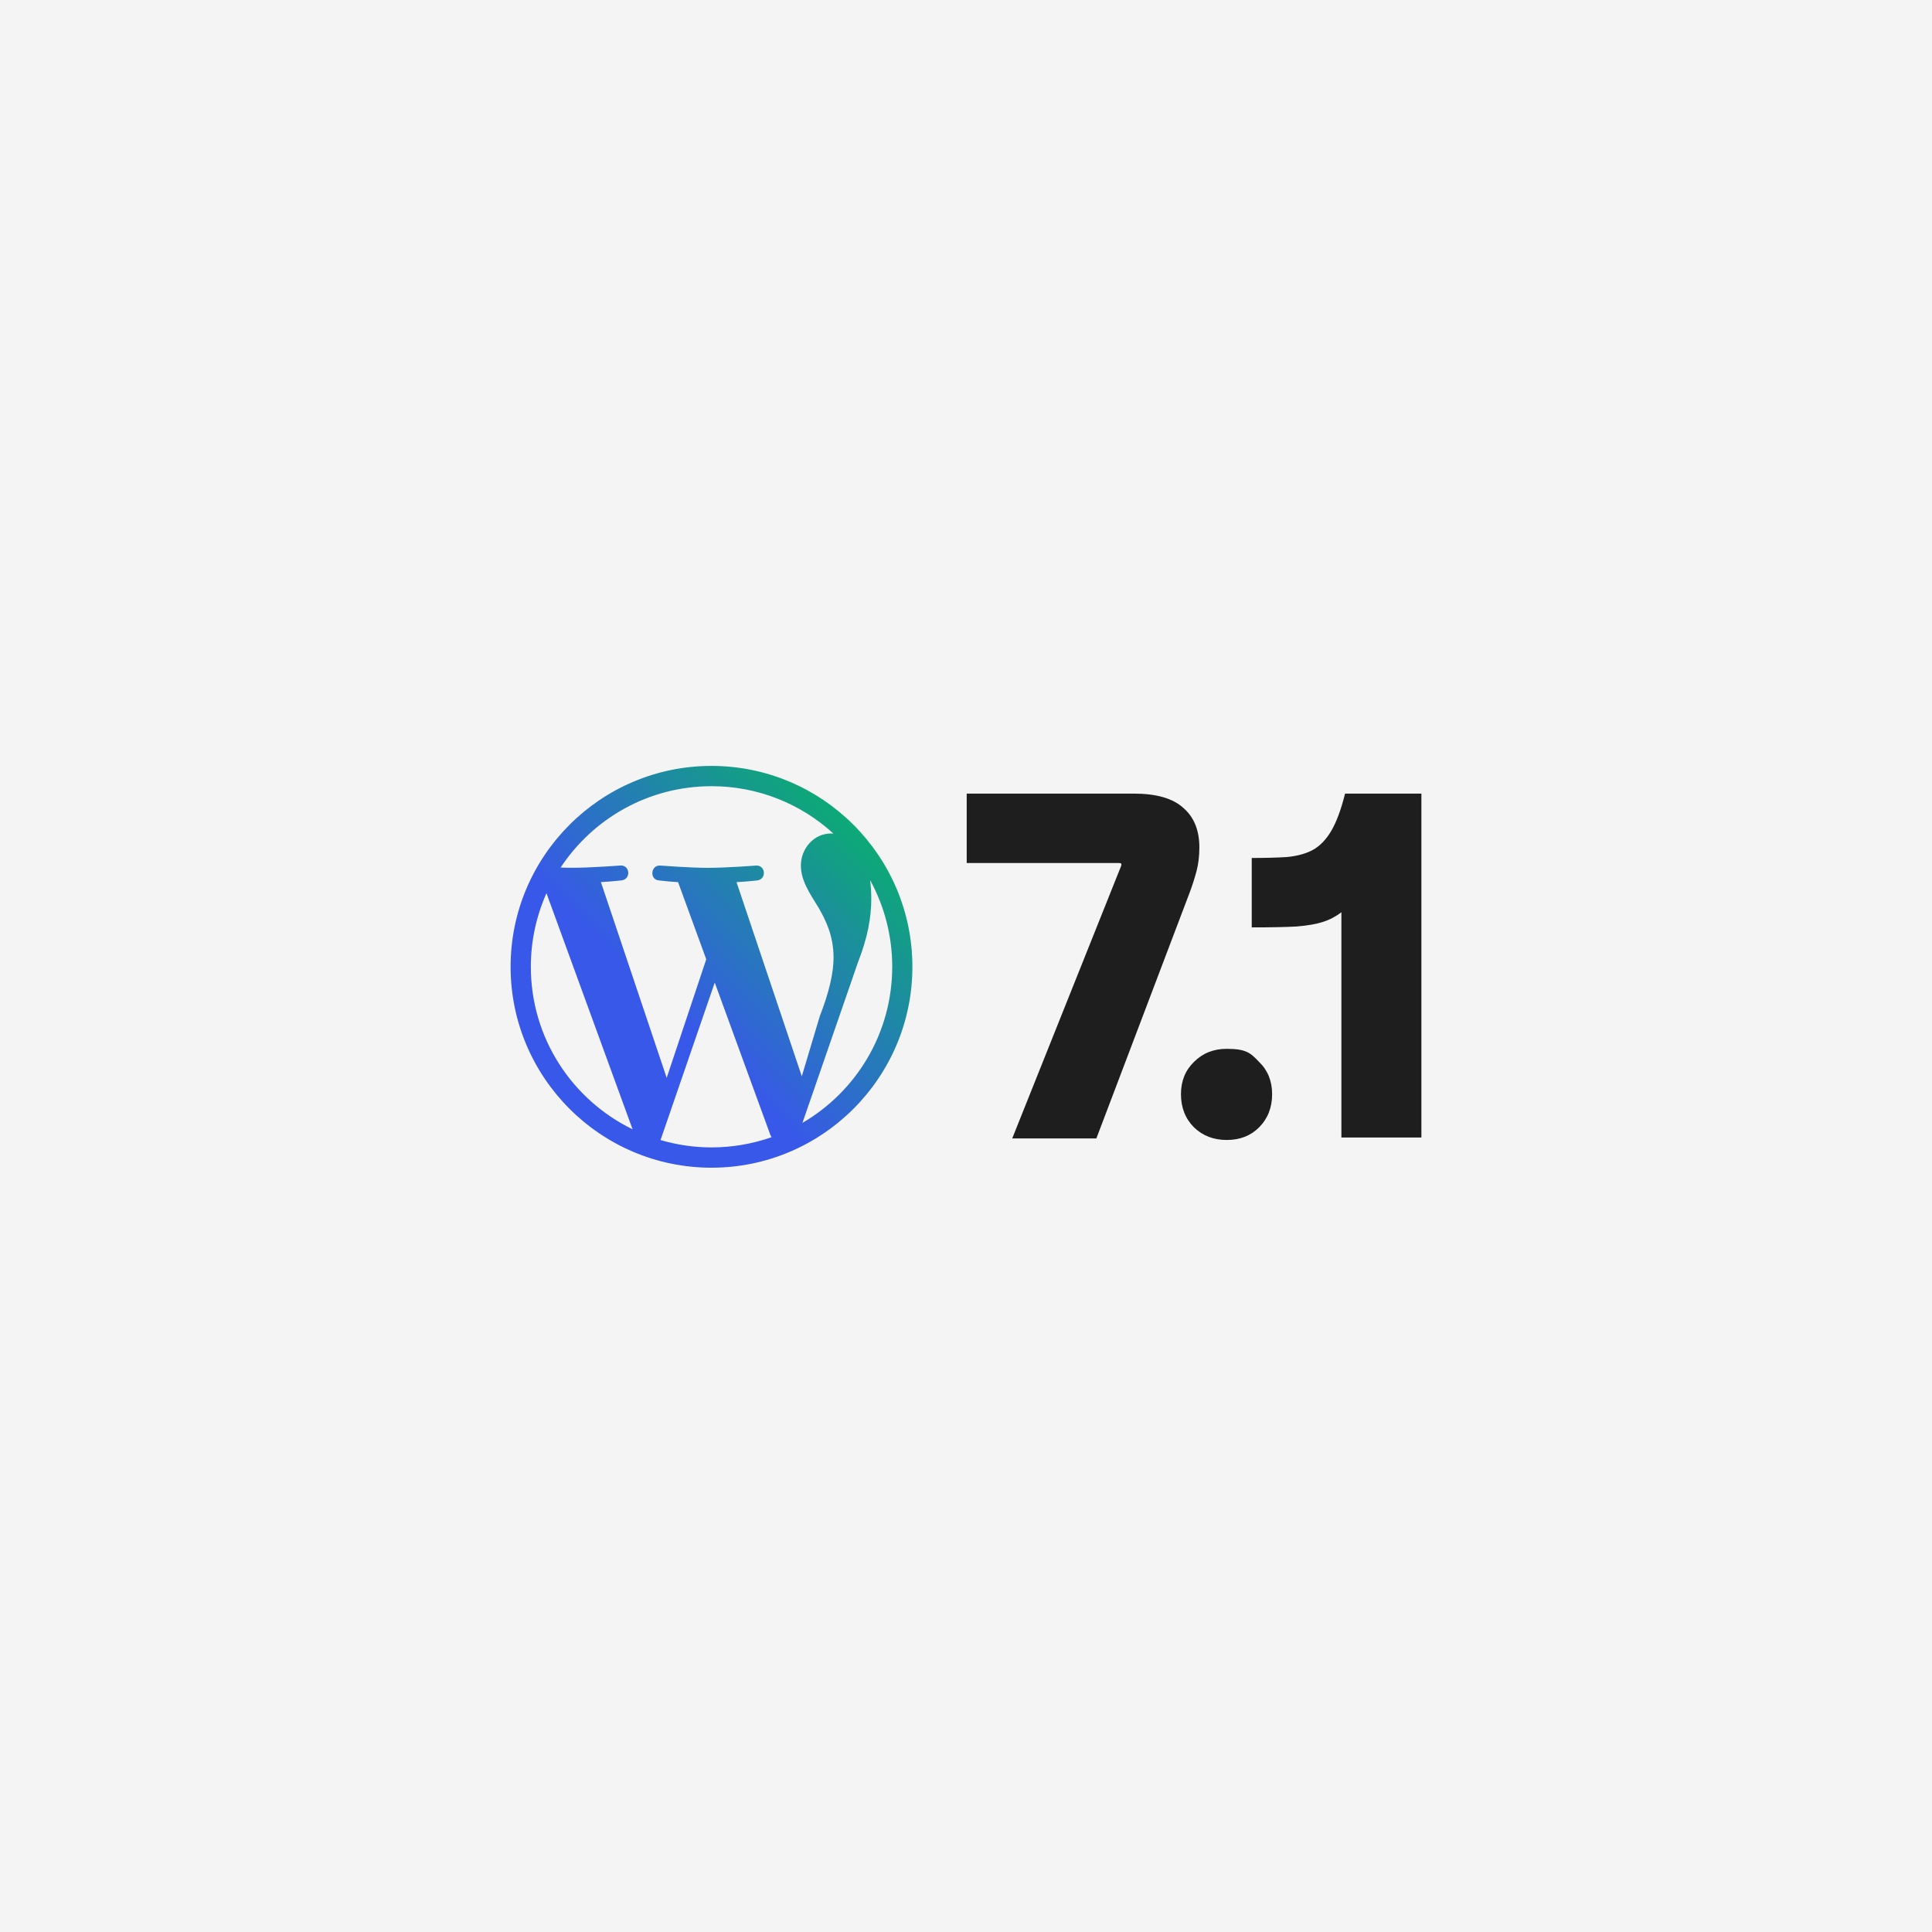
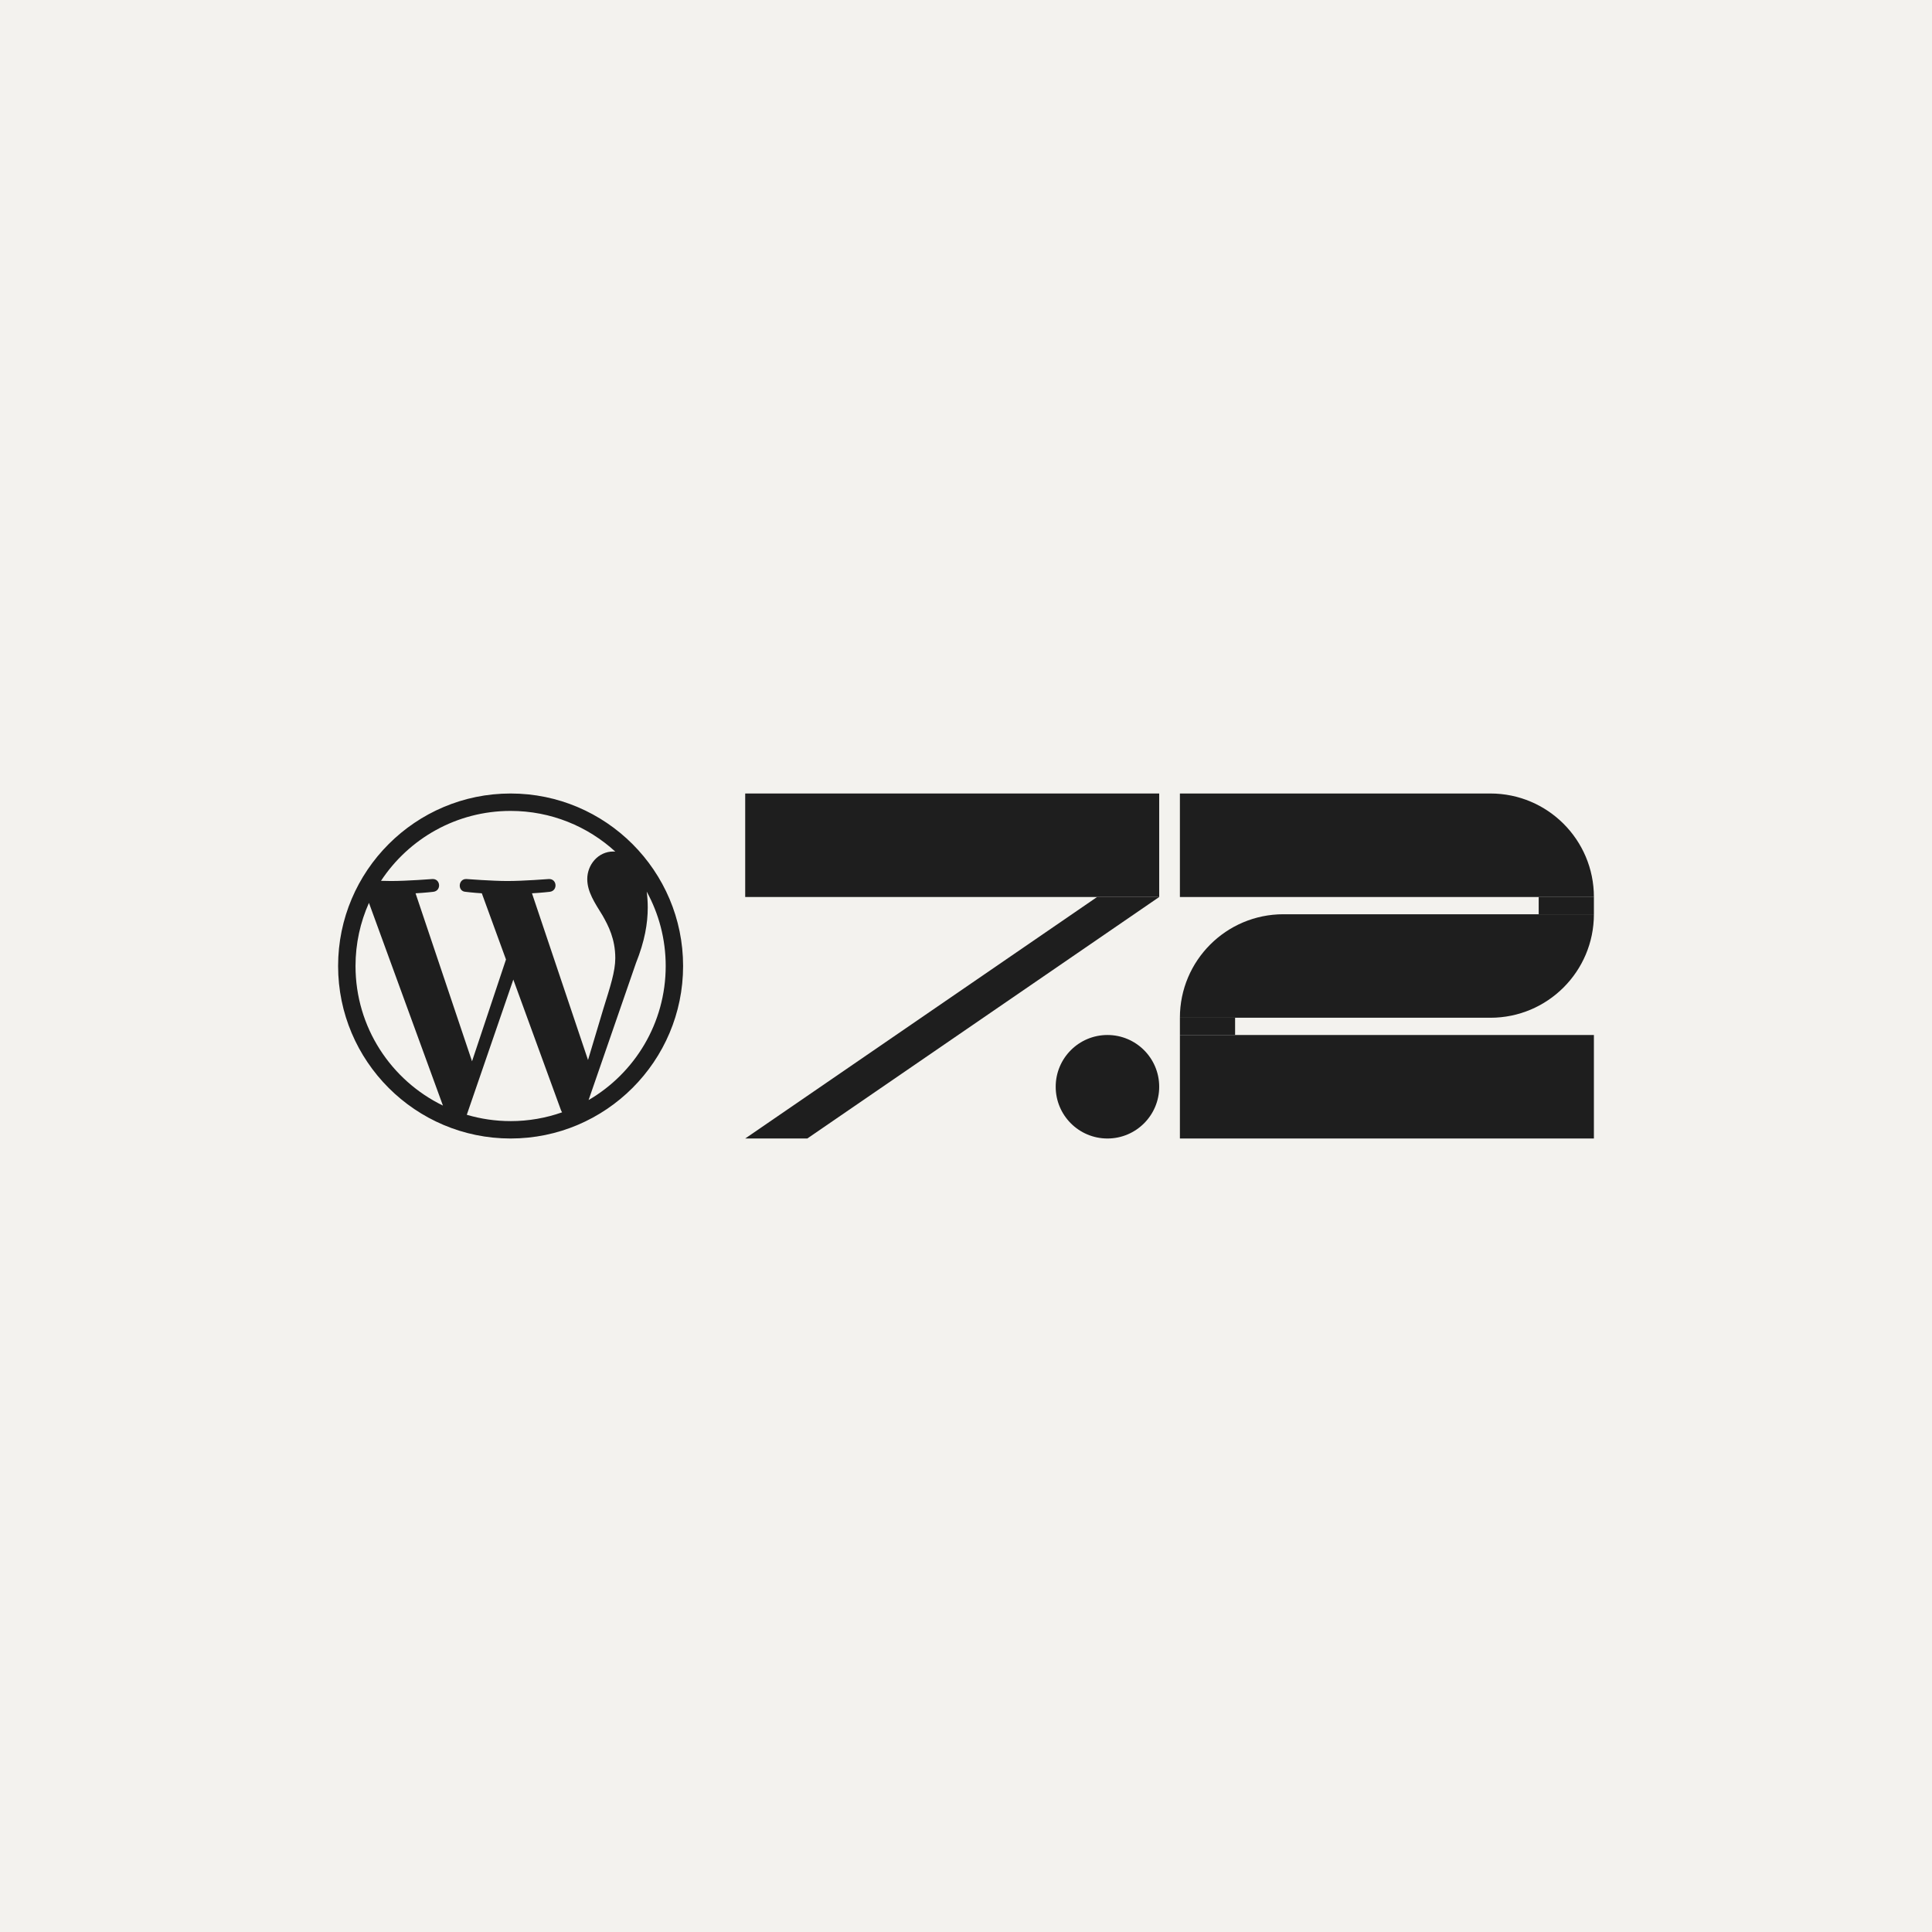
- <svg xmlns="http://www.w3.org/2000/svg" width="280" height="280" fill="none">
-   <linearGradient id="c" x1="132.23" x2="73.999" y1="111.81" y2="170.04" gradientUnits="userSpaceOnUse">
-     <stop offset="0" stop-color="#00c253" />
-     <stop offset=".6" stop-color="#3858e9" />
-   </linearGradient>
-   <clipPath id="a">
-     <path d="M0 0h280v280H0z" />
-   </clipPath>
-   <g clip-path="url(#a)">
-     <path fill="#f4f4f4" d="M0 0h280v280H0z" />
-     <path fill="url(#c)" d="M74 140.117c0 16.053 13.062 29.115 29.115 29.115s29.116-13.062 29.116-29.115c0-16.054-13.054-29.116-29.116-29.116S74 124.063 74 140.117m17.689 23.555c-8.741-4.247-14.756-13.195-14.756-23.564 0-3.792.818-7.394 2.264-10.658l12.484 34.222zm11.435 2.619c-2.57 0-5.048-.38-7.395-1.066l7.857-22.82 8.047 22.043c.05.132.116.248.19.364a26.4 26.4 0 0 1-8.691 1.479zm21.159-26.67c1.487-3.735 1.991-6.717 1.991-9.378 0-.958-.066-1.859-.174-2.693a26.07 26.07 0 0 1 3.206 12.558c0 9.659-5.23 18.086-13.013 22.63l7.998-23.117zm-3.487-18.805c-.116-.008-.223-.024-.33-.024-2.578 0-4.396 2.239-4.396 4.643 0 2.156 1.239 3.982 2.578 6.138.991 1.744 2.156 3.983 2.156 7.222 0 2.247-.661 5.064-1.991 8.468l-2.611 8.725-9.46-28.141c1.578-.082 2.991-.248 2.991-.248 1.405-.165 1.239-2.239-.165-2.156 0 0-4.238.331-6.981.331-2.578 0-6.9-.331-6.9-.331-1.412-.083-1.577 2.074-.164 2.156 0 0 1.338.166 2.75.248l4.082 11.179-5.734 17.185-9.534-28.372c1.586-.083 2.99-.248 2.99-.248 1.405-.165 1.24-2.239-.164-2.156 0 0-4.239.33-6.982.33-.487 0-1.074-.008-1.685-.033 4.693-7.097 12.732-11.79 21.878-11.79a26.04 26.04 0 0 1 17.672 6.882z" />
-     <g fill="#1e1e1e">
-       <path d="M194.405 164.858v-32.652a8.5 8.5 0 0 1-2.665 1.4q-1.4.466-3.799.666-2.331.133-6.53.133v-10.062q2.933 0 5.064-.133 2.199-.2 3.732-1 1.6-.866 2.732-2.798 1.133-1.933 1.999-5.398H206v49.844zM177.792 165.213q-2.863 0-4.751-1.829-1.887-1.897-1.887-4.81 0-2.845 1.887-4.674 1.888-1.897 4.751-1.897c2.863 0 3.471.632 4.685 1.897q1.888 1.828 1.888 4.674 0 2.913-1.888 4.81-1.821 1.829-4.685 1.829M146.699 164.991l15.793-39.515q.133-.4-.266-.4h-22.123v-10.062h24.188q4.932 0 7.197 2.066 2.332 2 2.332 5.731 0 1.865-.4 3.398a32 32 0 0 1-.999 3.132l-13.527 35.65z" />
-     </g>
-   </g>
+ <svg xmlns="http://www.w3.org/2000/svg" width="280" height="280" viewBox="0 0 280 280" fill="none">
+   <rect width="280" height="280" fill="#F3F2EE" />
+   <path d="M74 115C60.214 115 49 126.214 49 140C49 153.786 60.214 165 74 165C87.786 165 99 153.783 99 140C99 126.217 87.783 115 74 115ZM51.524 140C51.524 136.741 52.222 133.648 53.471 130.852L64.193 160.228C56.696 156.585 51.524 148.897 51.524 140ZM74 162.479C71.794 162.479 69.664 162.156 67.651 161.563L74.394 141.968L81.302 160.897C81.347 161.008 81.402 161.111 81.463 161.206C79.127 162.029 76.616 162.481 74 162.481V162.479ZM77.098 129.463C78.45 129.392 79.669 129.249 79.669 129.249C80.881 129.106 80.738 127.325 79.526 127.397C79.526 127.397 75.886 127.683 73.534 127.683C71.325 127.683 67.614 127.397 67.614 127.397C66.402 127.325 66.259 129.177 67.471 129.249C67.471 129.249 68.616 129.392 69.828 129.463L73.331 139.058L68.41 153.81L60.225 129.463C61.579 129.392 62.796 129.249 62.796 129.249C64.008 129.106 63.862 127.325 62.653 127.397C62.653 127.397 59.013 127.683 56.664 127.683C56.243 127.683 55.746 127.672 55.217 127.656C59.238 121.553 66.148 117.524 74 117.524C79.852 117.524 85.18 119.762 89.177 123.426C89.079 123.421 88.987 123.407 88.886 123.407C86.677 123.407 85.111 125.331 85.111 127.397C85.111 129.249 86.18 130.817 87.32 132.669C88.175 134.167 89.172 136.09 89.172 138.868C89.172 140.791 88.431 143.024 87.463 146.135L85.22 153.624L77.098 129.463ZM93.725 129.217C95.479 132.418 96.479 136.093 96.479 140C96.479 148.294 91.984 155.532 85.302 159.429L92.167 139.579C93.45 136.373 93.876 133.81 93.876 131.529C93.876 130.701 93.82 129.934 93.725 129.217Z" fill="#1E1E1E" />
+   <path d="M171 115H216C224.284 115 231 121.716 231 130H171V115Z" fill="#1E1E1E" />
+   <rect x="223" y="130" width="8" height="2.5" fill="#1E1E1E" />
+   <rect x="171" y="147.5" width="8" height="2.5" fill="#1E1E1E" />
+   <path d="M171 147.5C171 139.216 177.716 132.5 186 132.5H231C231 140.784 224.284 147.5 216 147.5H171Z" fill="#1E1E1E" />
+   <rect x="171" y="150" width="60" height="15" fill="#1E1E1E" />
+   <circle cx="160.5" cy="157.5" r="7.5" fill="#1E1E1E" />
+   <path d="M108 115H168V130H108V115Z" fill="#1E1E1E" />
+   <path d="M159 130H168L117 165H108L159 130Z" fill="#1E1E1E" />
</svg>
